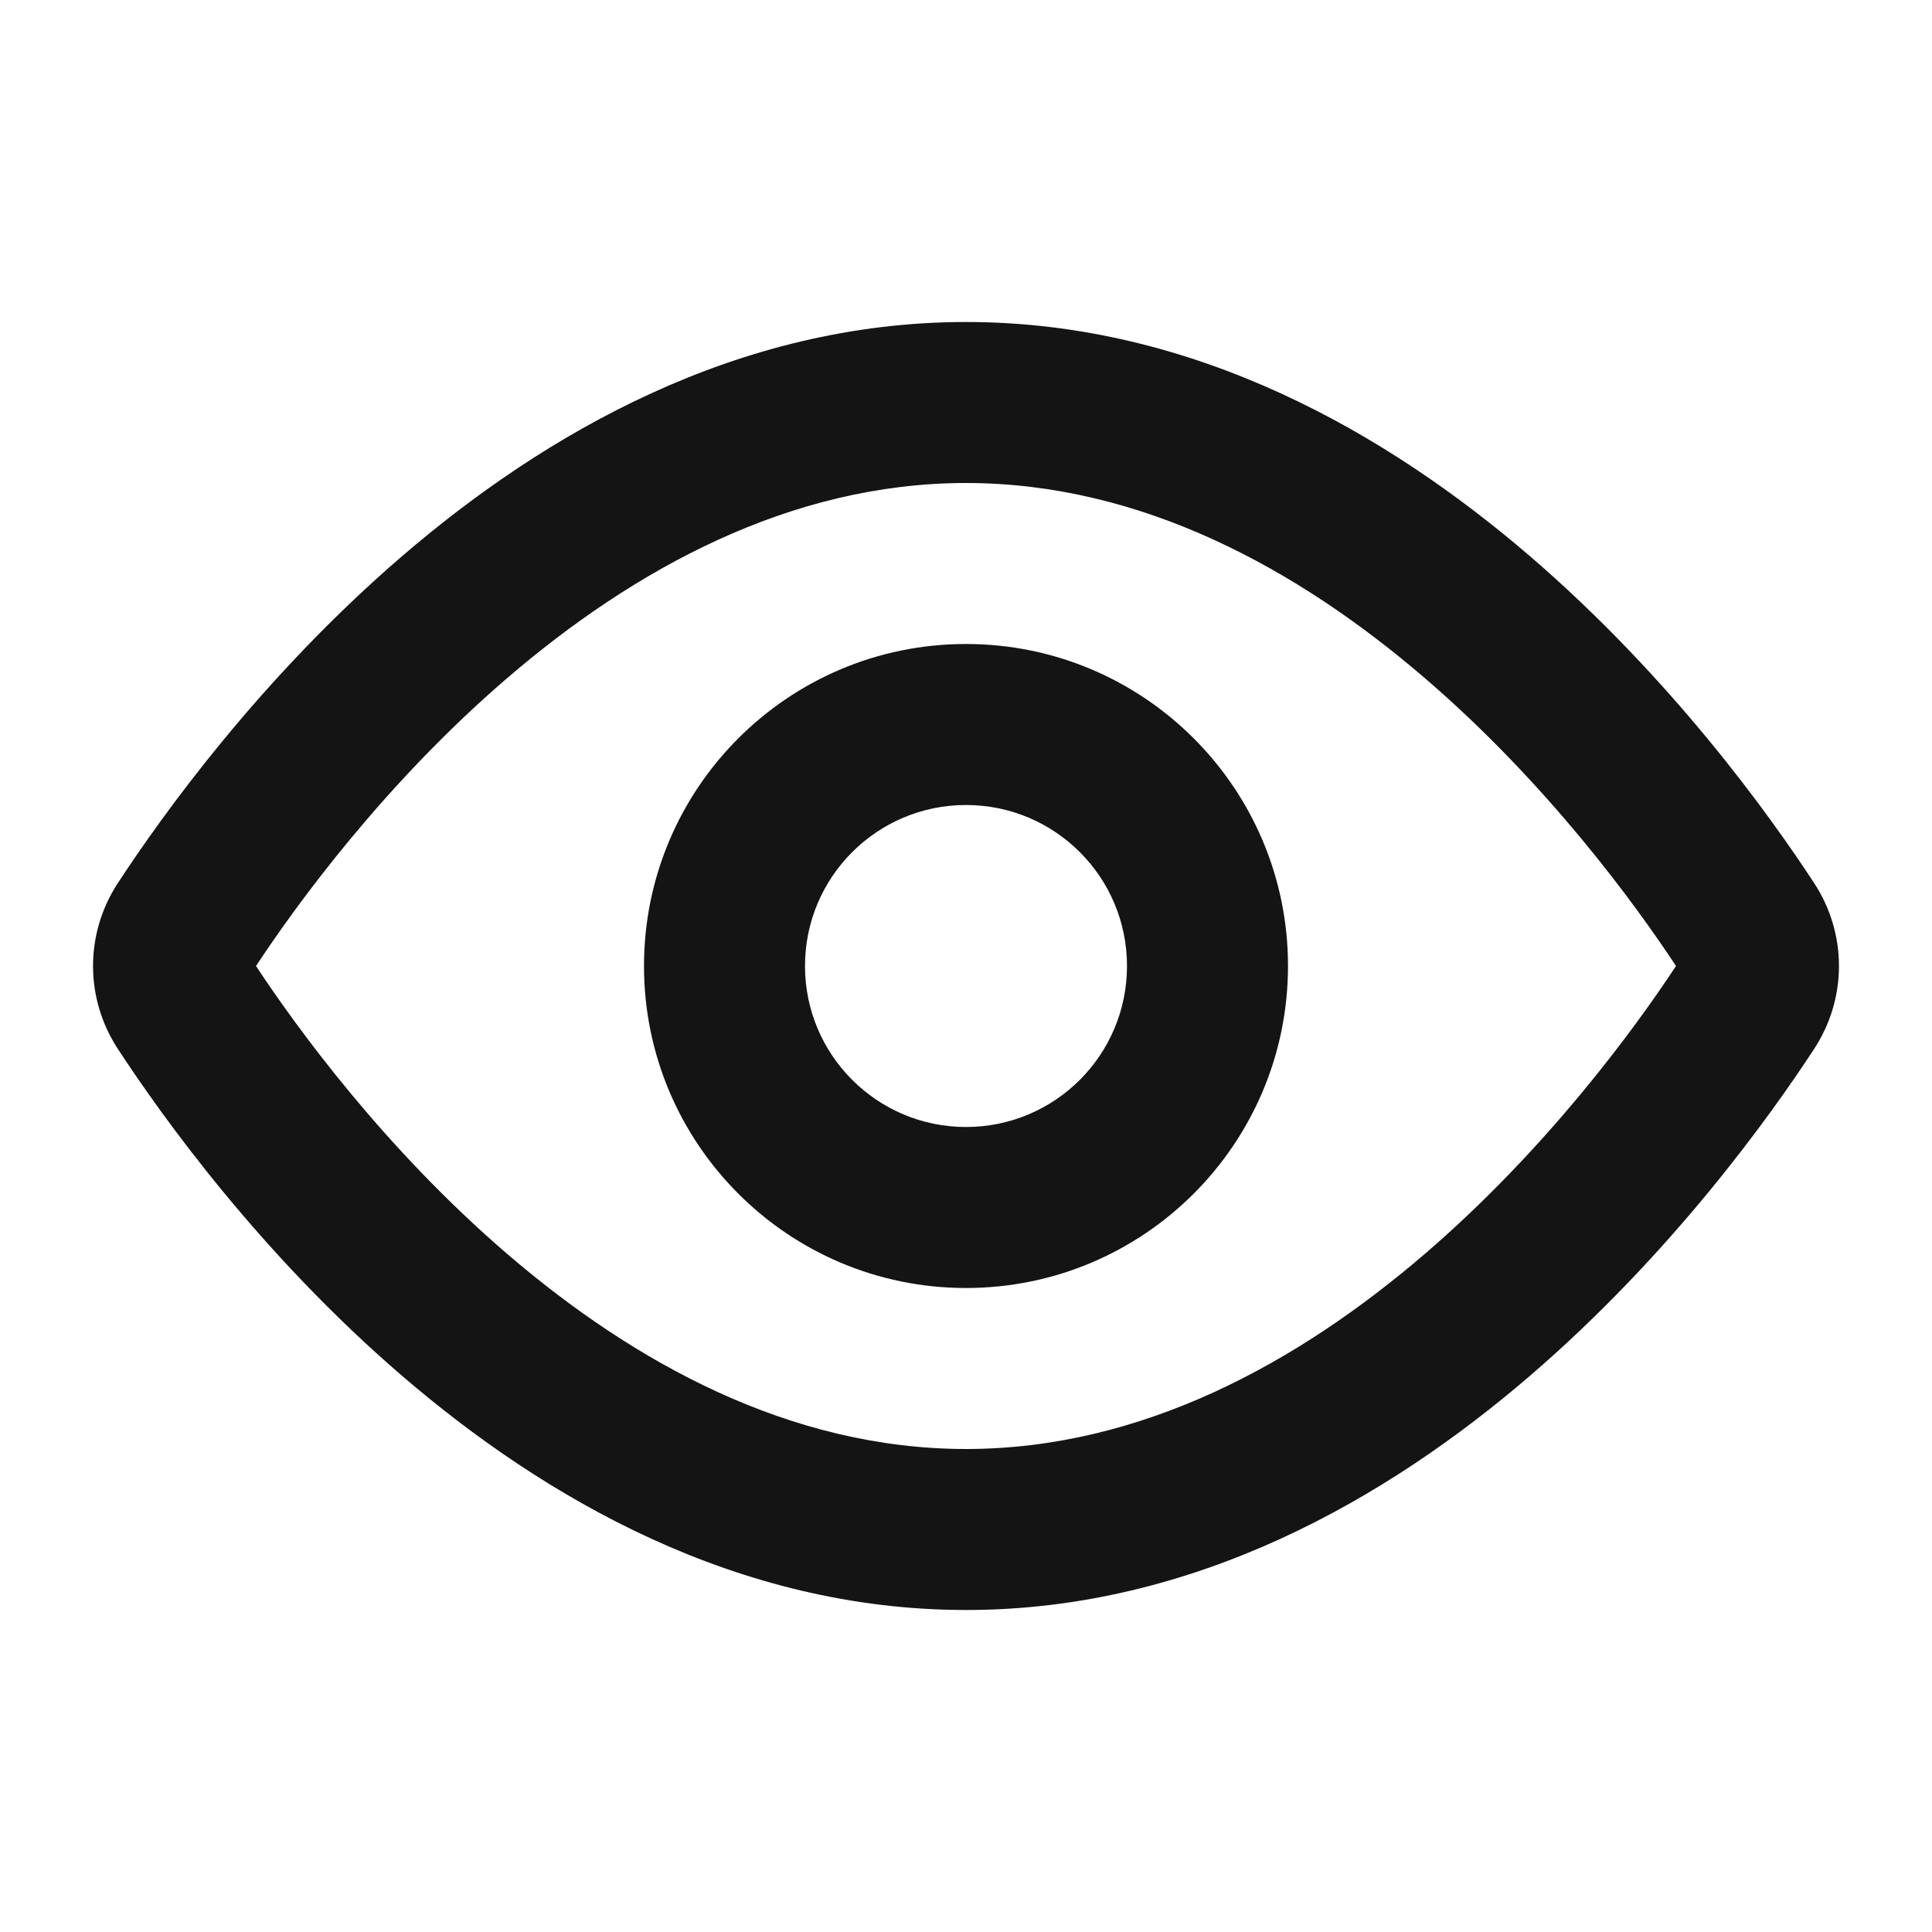
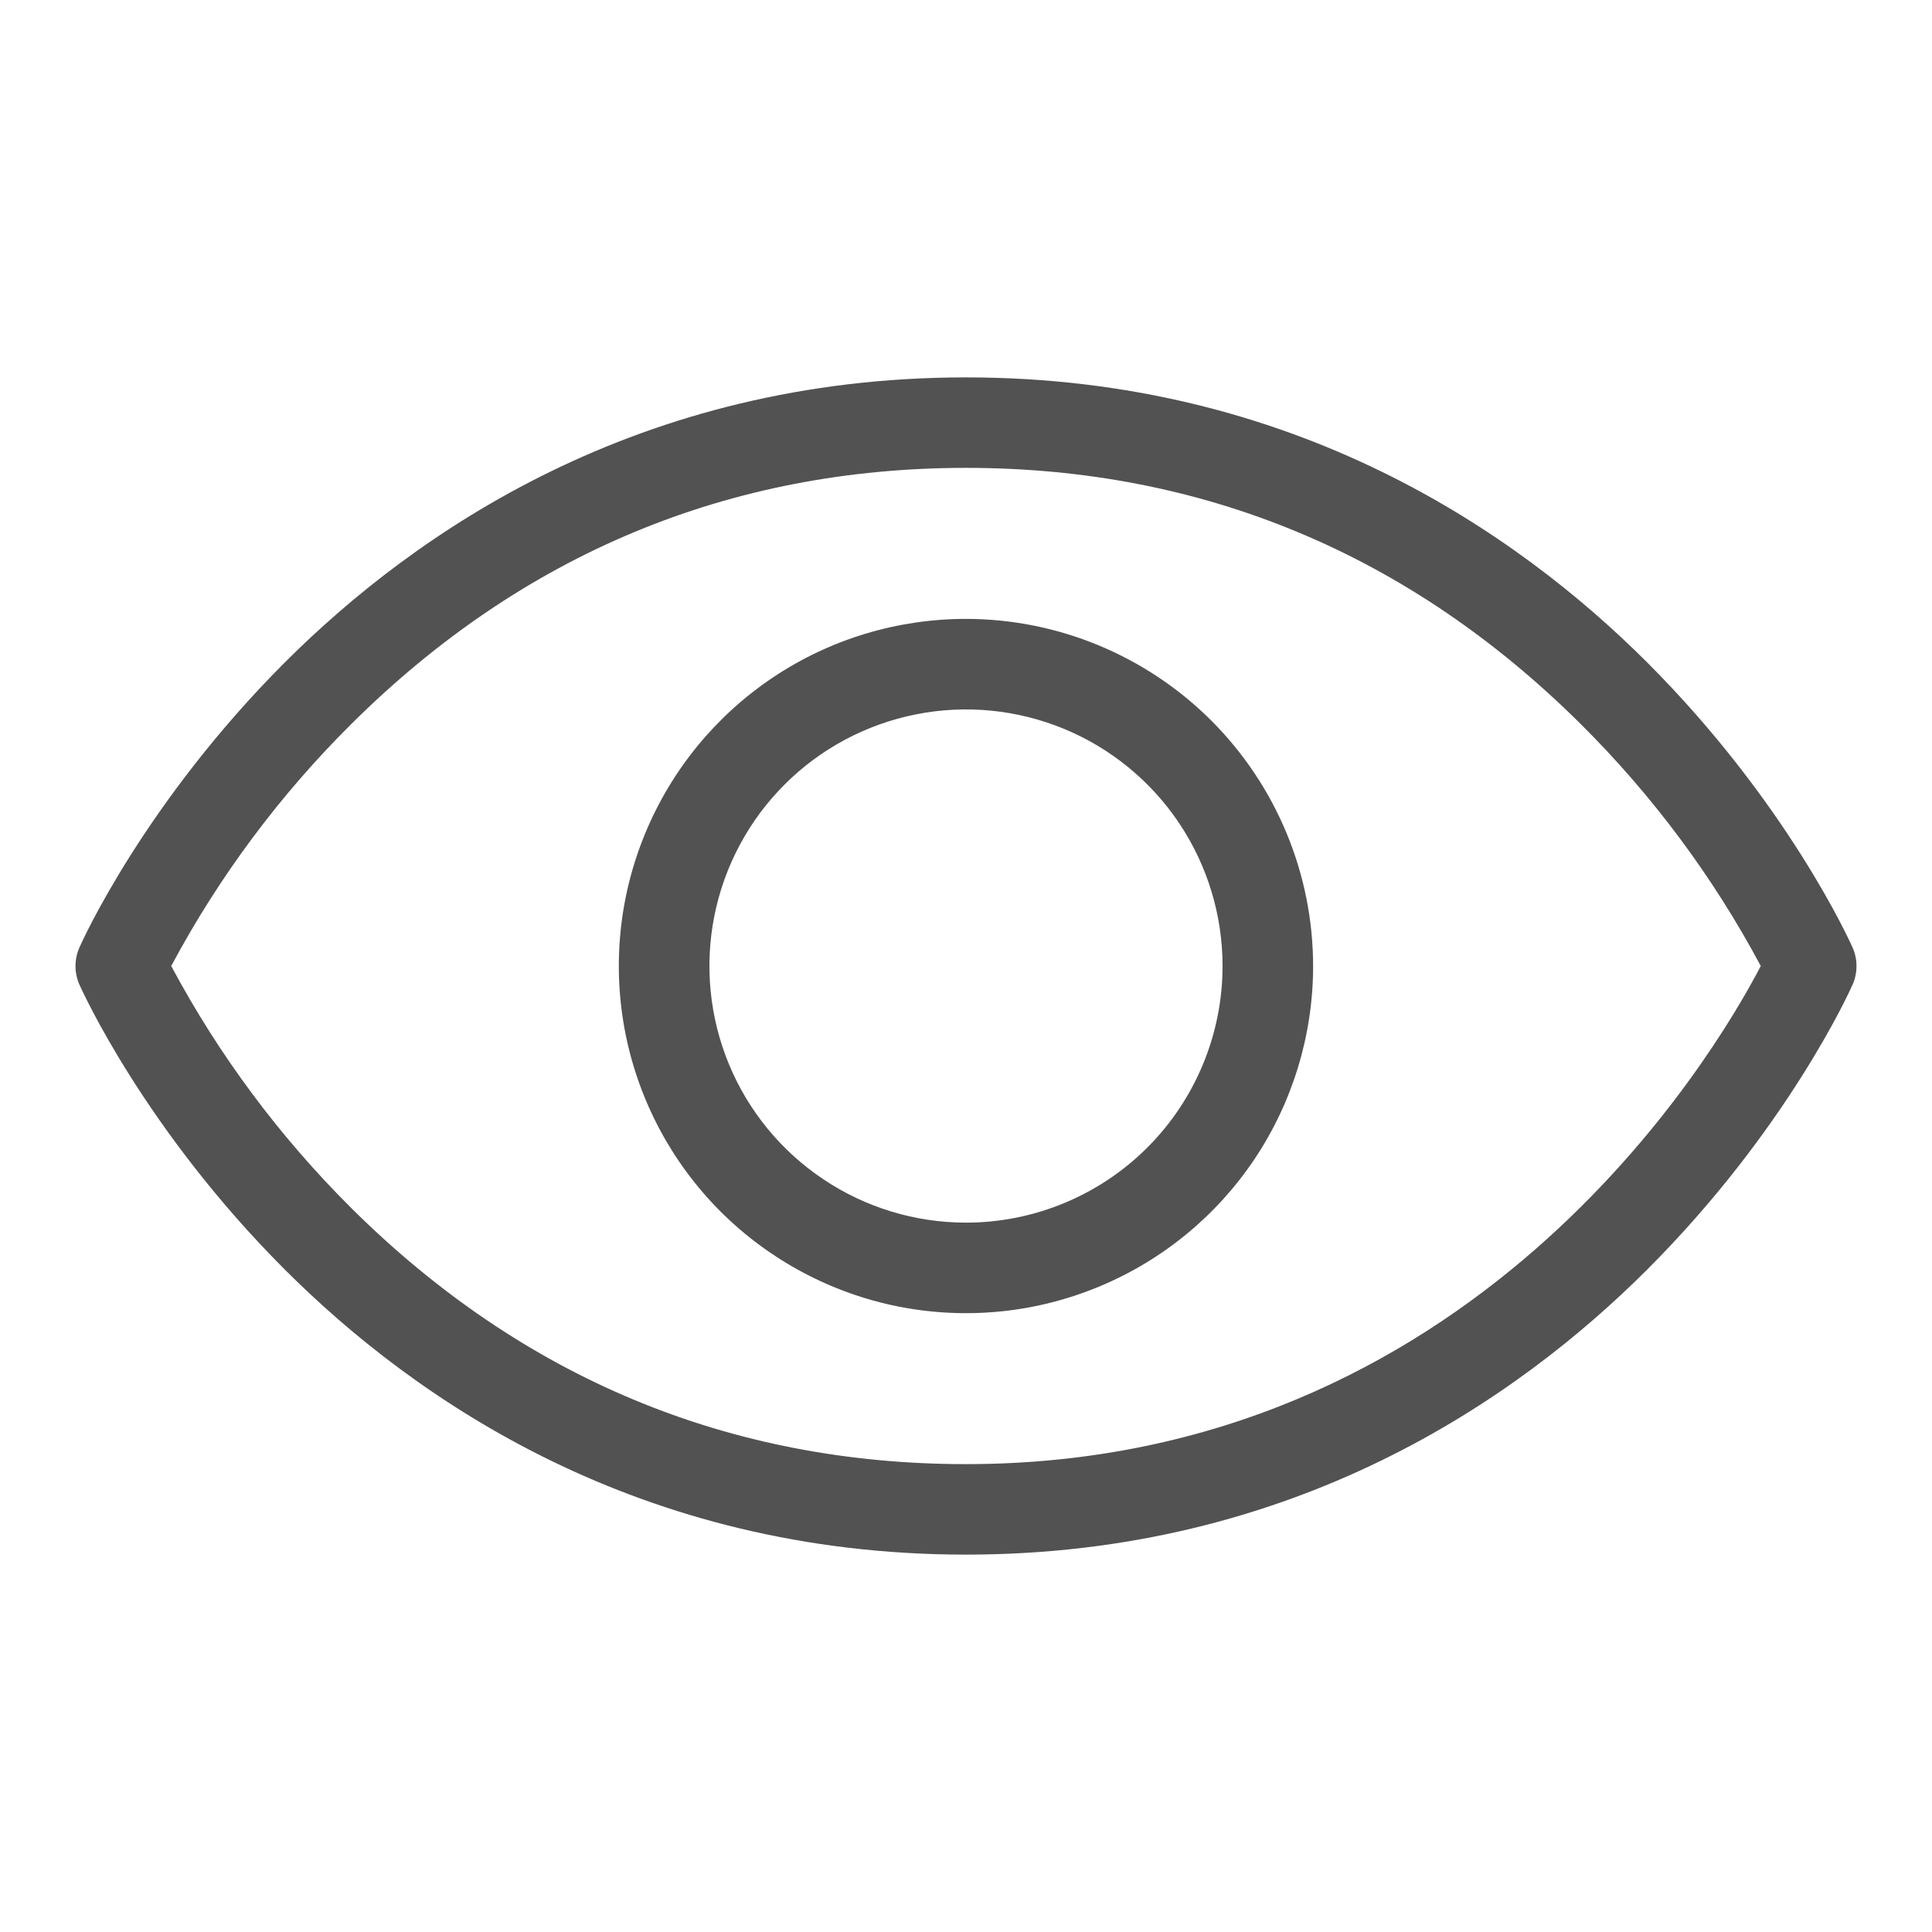
<svg xmlns="http://www.w3.org/2000/svg" width="24" height="24" viewBox="0 0 24 24" fill="none">
-   <g id="eye">
-     <path id="Vector" fill-rule="evenodd" clip-rule="evenodd" d="M6.301 15.577C4.778 14.268 3.69 12.773 3.18 12C3.69 11.227 4.778 9.732 6.301 8.423C7.874 7.072 9.816 6 12 6C14.184 6 16.126 7.072 17.699 8.423C19.222 9.732 20.31 11.227 20.82 12C20.31 12.773 19.222 14.268 17.699 15.577C16.126 16.928 14.184 18 12 18C9.816 18 7.874 16.928 6.301 15.577ZM12 4C9.148 4 6.757 5.395 4.998 6.906C3.233 8.423 2.008 10.138 1.464 10.97C1.053 11.598 1.053 12.402 1.464 13.03C2.008 13.862 3.233 15.577 4.998 17.094C6.757 18.605 9.148 20 12 20C14.852 20 17.243 18.605 19.002 17.094C20.767 15.577 21.992 13.862 22.536 13.03C22.947 12.402 22.947 11.598 22.536 10.97C21.992 10.138 20.767 8.423 19.002 6.906C17.243 5.395 14.852 4 12 4ZM10 12C10 10.895 10.896 10 12 10C13.105 10 14 10.895 14 12C14 13.105 13.105 14 12 14C10.896 14 10 13.105 10 12ZM12 8C9.791 8 8 9.791 8 12C8 14.209 9.791 16 12 16C14.209 16 16 14.209 16 12C16 9.791 14.209 8 12 8Z" fill="#141414" />
-   </g>
+   <path d="M23.014 11.772C22.982 11.699 22.202 9.969 20.46 8.227C18.844 6.613 16.067 4.688 12 4.688C7.933 4.688 5.156 6.613 3.54 8.227C1.798 9.969 1.018 11.696 0.986 11.772C0.954 11.844 0.938 11.922 0.938 12.001C0.938 12.08 0.954 12.158 0.986 12.23C1.018 12.302 1.798 14.032 3.54 15.773C5.156 17.388 7.933 19.312 12 19.312C16.067 19.312 18.844 17.388 20.46 15.773C22.202 14.032 22.982 12.305 23.014 12.23C23.046 12.158 23.062 12.08 23.062 12.001C23.062 11.922 23.046 11.844 23.014 11.772ZM12 18.188C9.058 18.188 6.489 17.117 4.364 15.007C3.473 14.121 2.719 13.108 2.127 12C2.719 10.892 3.473 9.879 4.364 8.994C6.489 6.883 9.058 5.812 12 5.812C14.942 5.812 17.511 6.883 19.636 8.994C20.527 9.879 21.281 10.892 21.873 12C21.276 13.145 18.281 18.188 12 18.188ZM12 7.688C11.147 7.688 10.313 7.94 9.604 8.414C8.895 8.888 8.342 9.562 8.016 10.35C7.689 11.138 7.604 12.005 7.77 12.841C7.937 13.678 8.347 14.446 8.95 15.049C9.554 15.652 10.322 16.063 11.159 16.23C11.995 16.396 12.862 16.311 13.65 15.984C14.438 15.658 15.112 15.105 15.586 14.396C16.059 13.687 16.312 12.853 16.312 12C16.311 10.857 15.856 9.761 15.048 8.952C14.239 8.144 13.143 7.689 12 7.688ZM12 15.188C11.369 15.188 10.753 15.001 10.229 14.65C9.705 14.3 9.296 13.802 9.055 13.22C8.814 12.637 8.751 11.996 8.874 11.378C8.997 10.76 9.3 10.192 9.746 9.746C10.192 9.3 10.76 8.997 11.378 8.874C11.996 8.751 12.637 8.814 13.22 9.055C13.802 9.296 14.3 9.705 14.65 10.229C15 10.753 15.187 11.37 15.187 12C15.187 12.845 14.851 13.656 14.254 14.254C13.656 14.852 12.845 15.188 12 15.188Z" fill="#525252" />
</svg>
